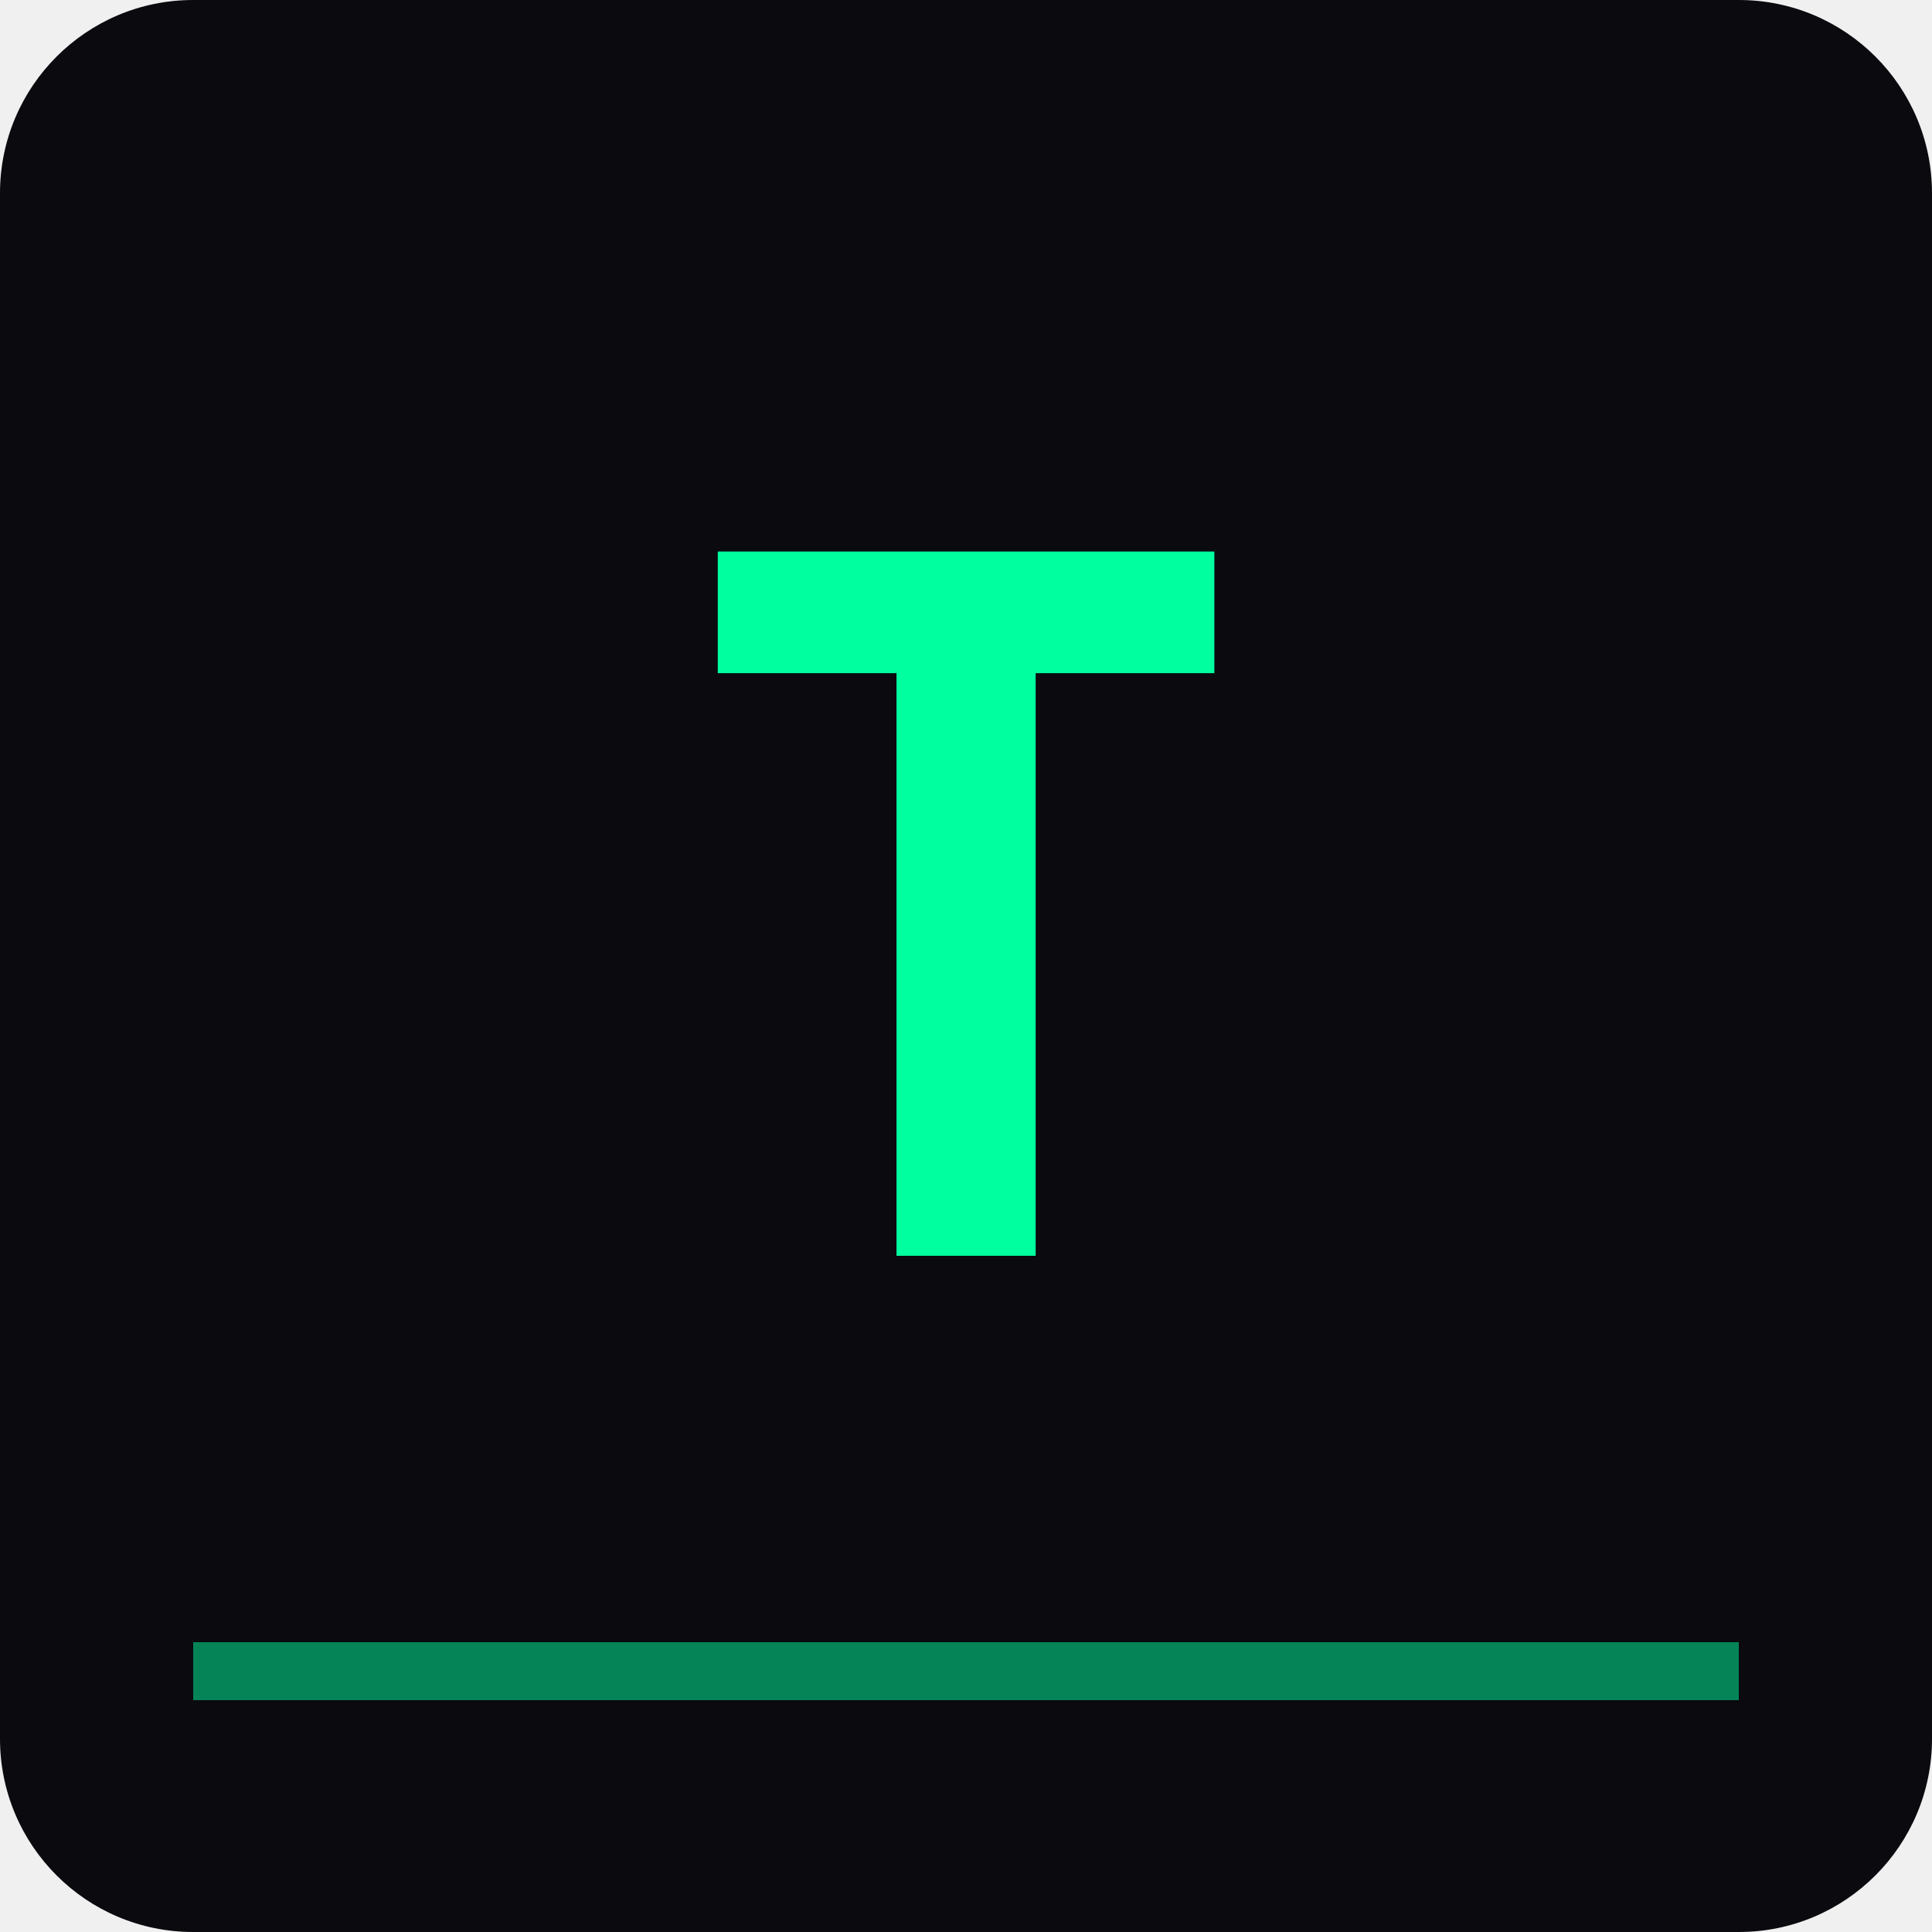
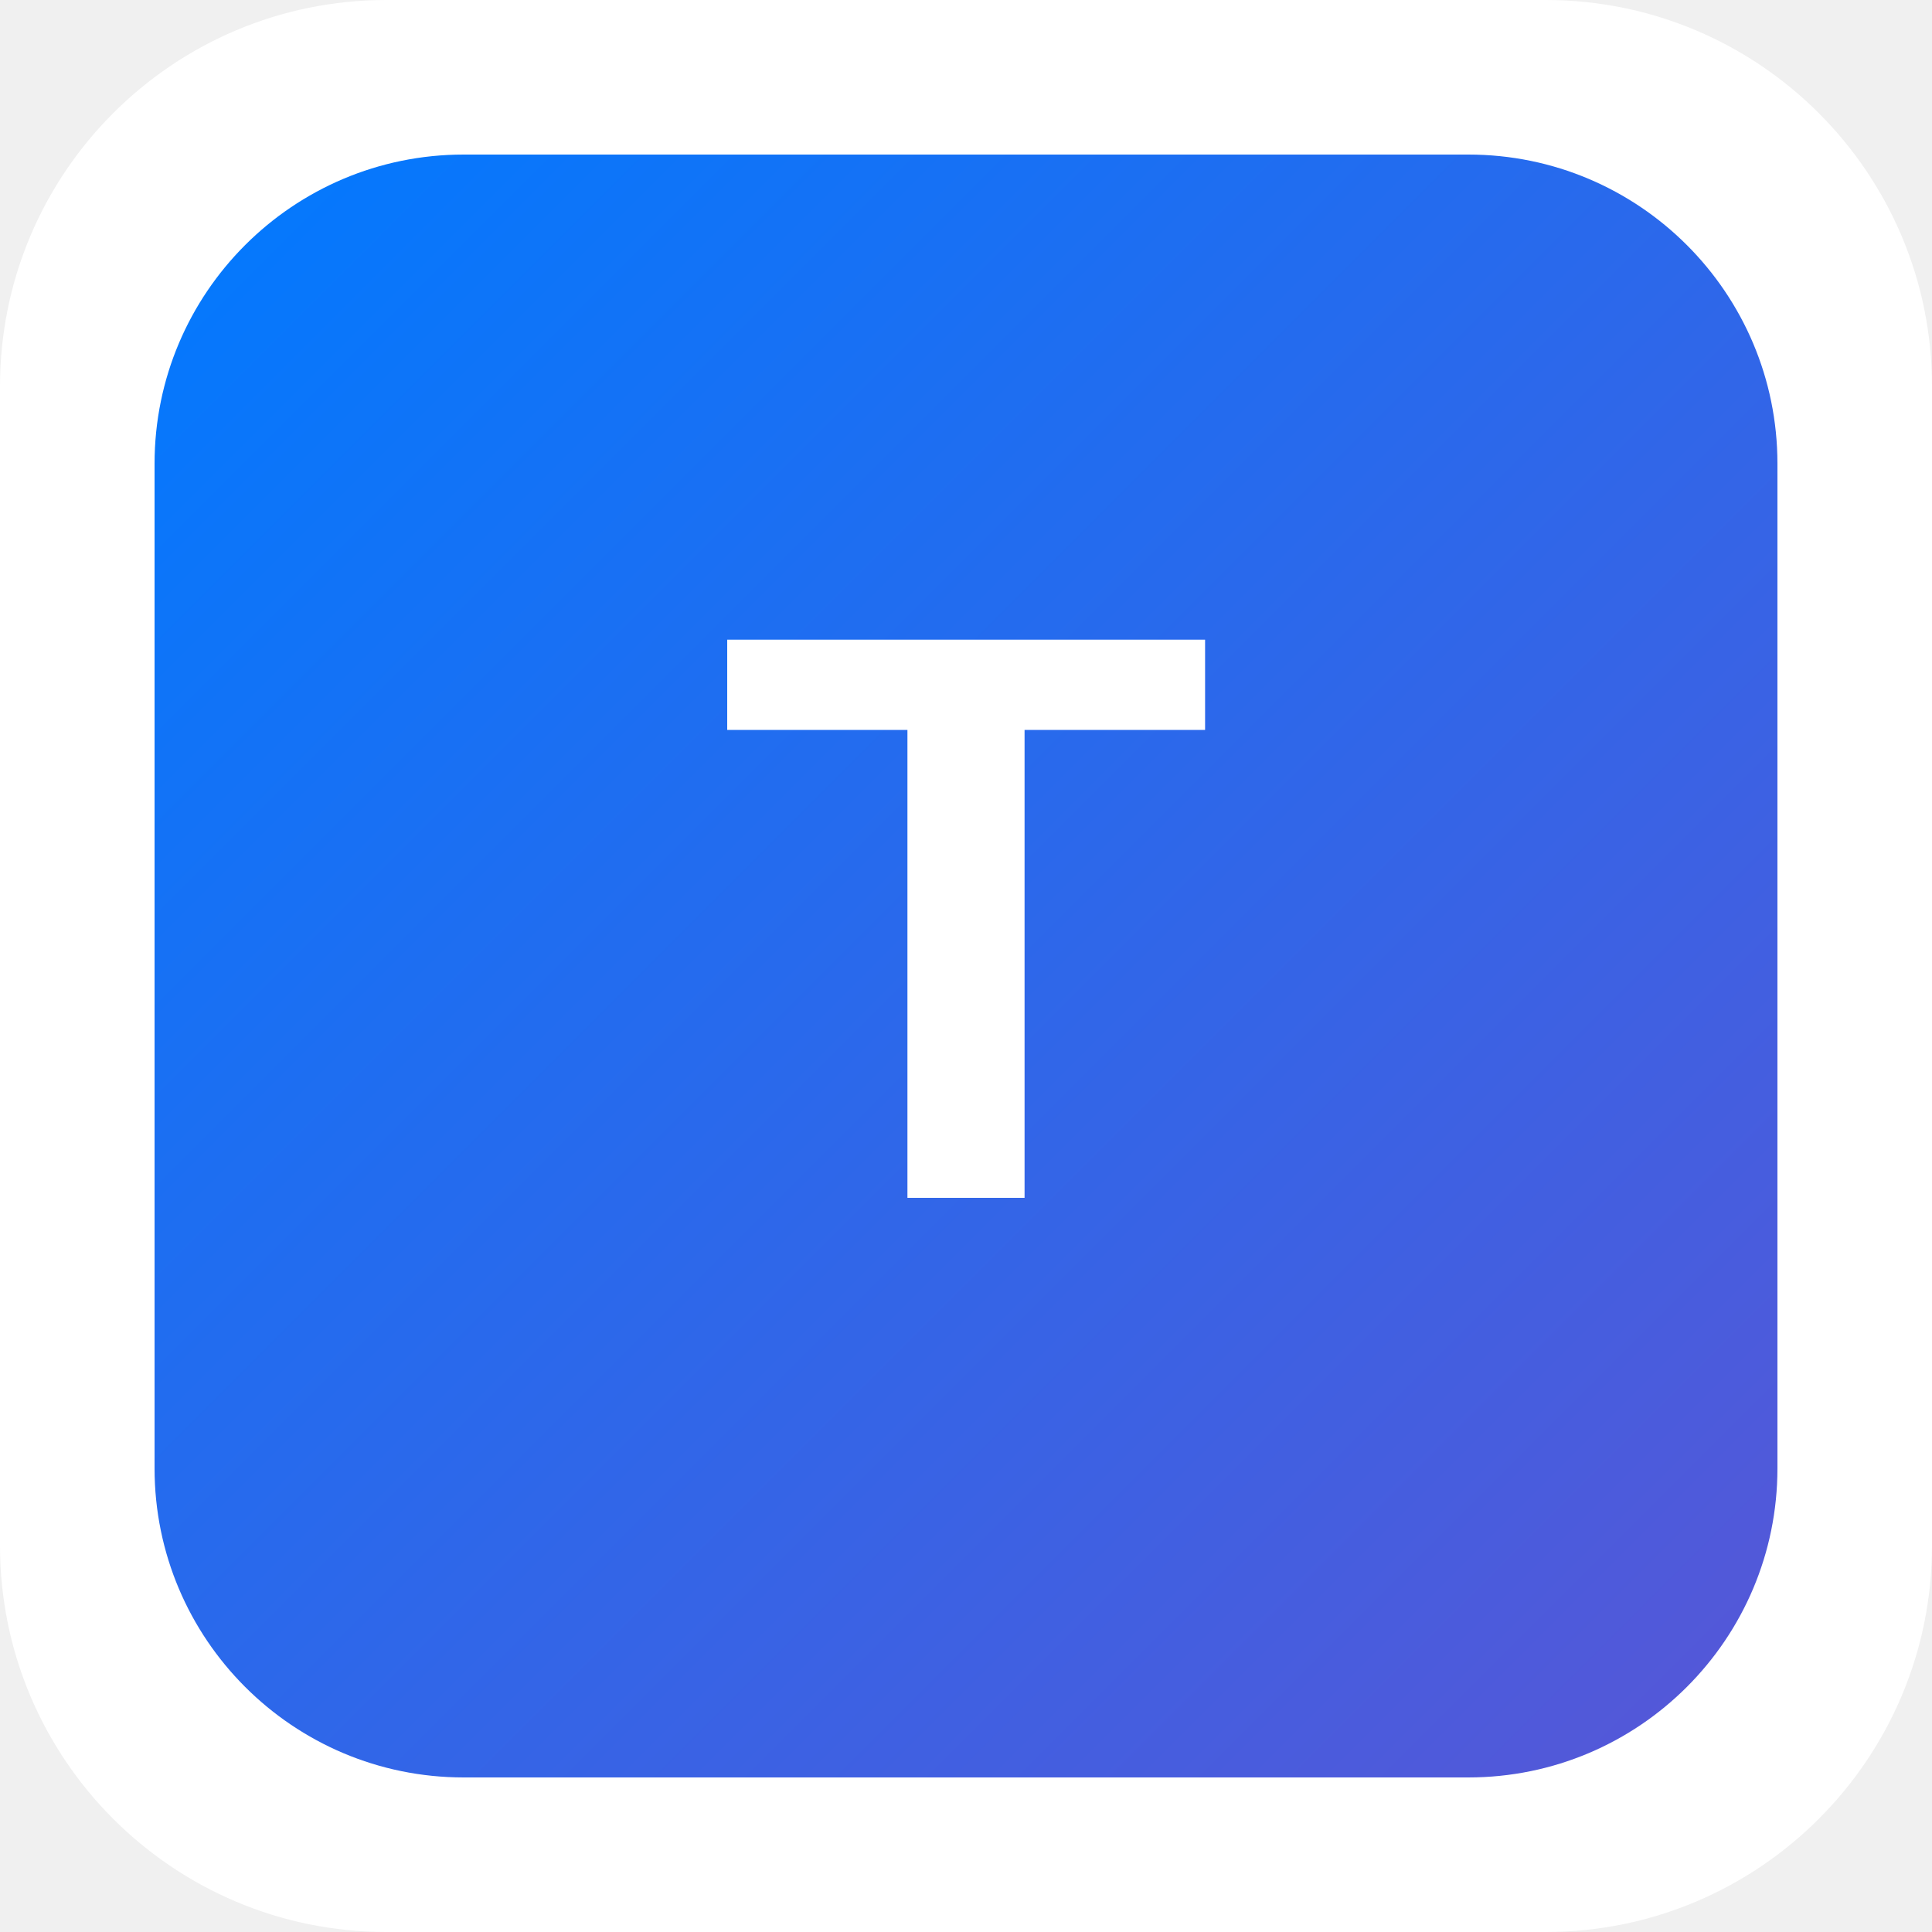
<svg xmlns="http://www.w3.org/2000/svg" viewBox="0 0 100 100">
-   <rect width="100" height="100" rx="10" fill="#0a0a0f" />
-   <text x="50" y="65" font-family="monospace" font-size="50" font-weight="bold" fill="#00ff9f" text-anchor="middle">T</text>
-   <rect x="10" y="85" width="80" height="3" fill="#00ff9f" opacity="0.5" />
+   <defs>
+     <linearGradient id="grad" x1="0%" y1="0%" x2="100%" y2="100%">
+       <stop offset="0%" style="stop-color:#007AFF;stop-opacity:1" />
+       <stop offset="100%" style="stop-color:#5856D6;stop-opacity:1" />
+     </linearGradient>
+   </defs>
+   <rect width="100" height="100" rx="20" fill="white" />
+   <rect x="8" y="8" width="84" height="84" rx="16" fill="url(#grad)" />
+   <text x="50" y="62" font-family="SF Pro Display, -apple-system, Helvetica Neue, Arial, sans-serif" font-size="42" font-weight="600" fill="white" text-anchor="middle">T</text>
</svg>
